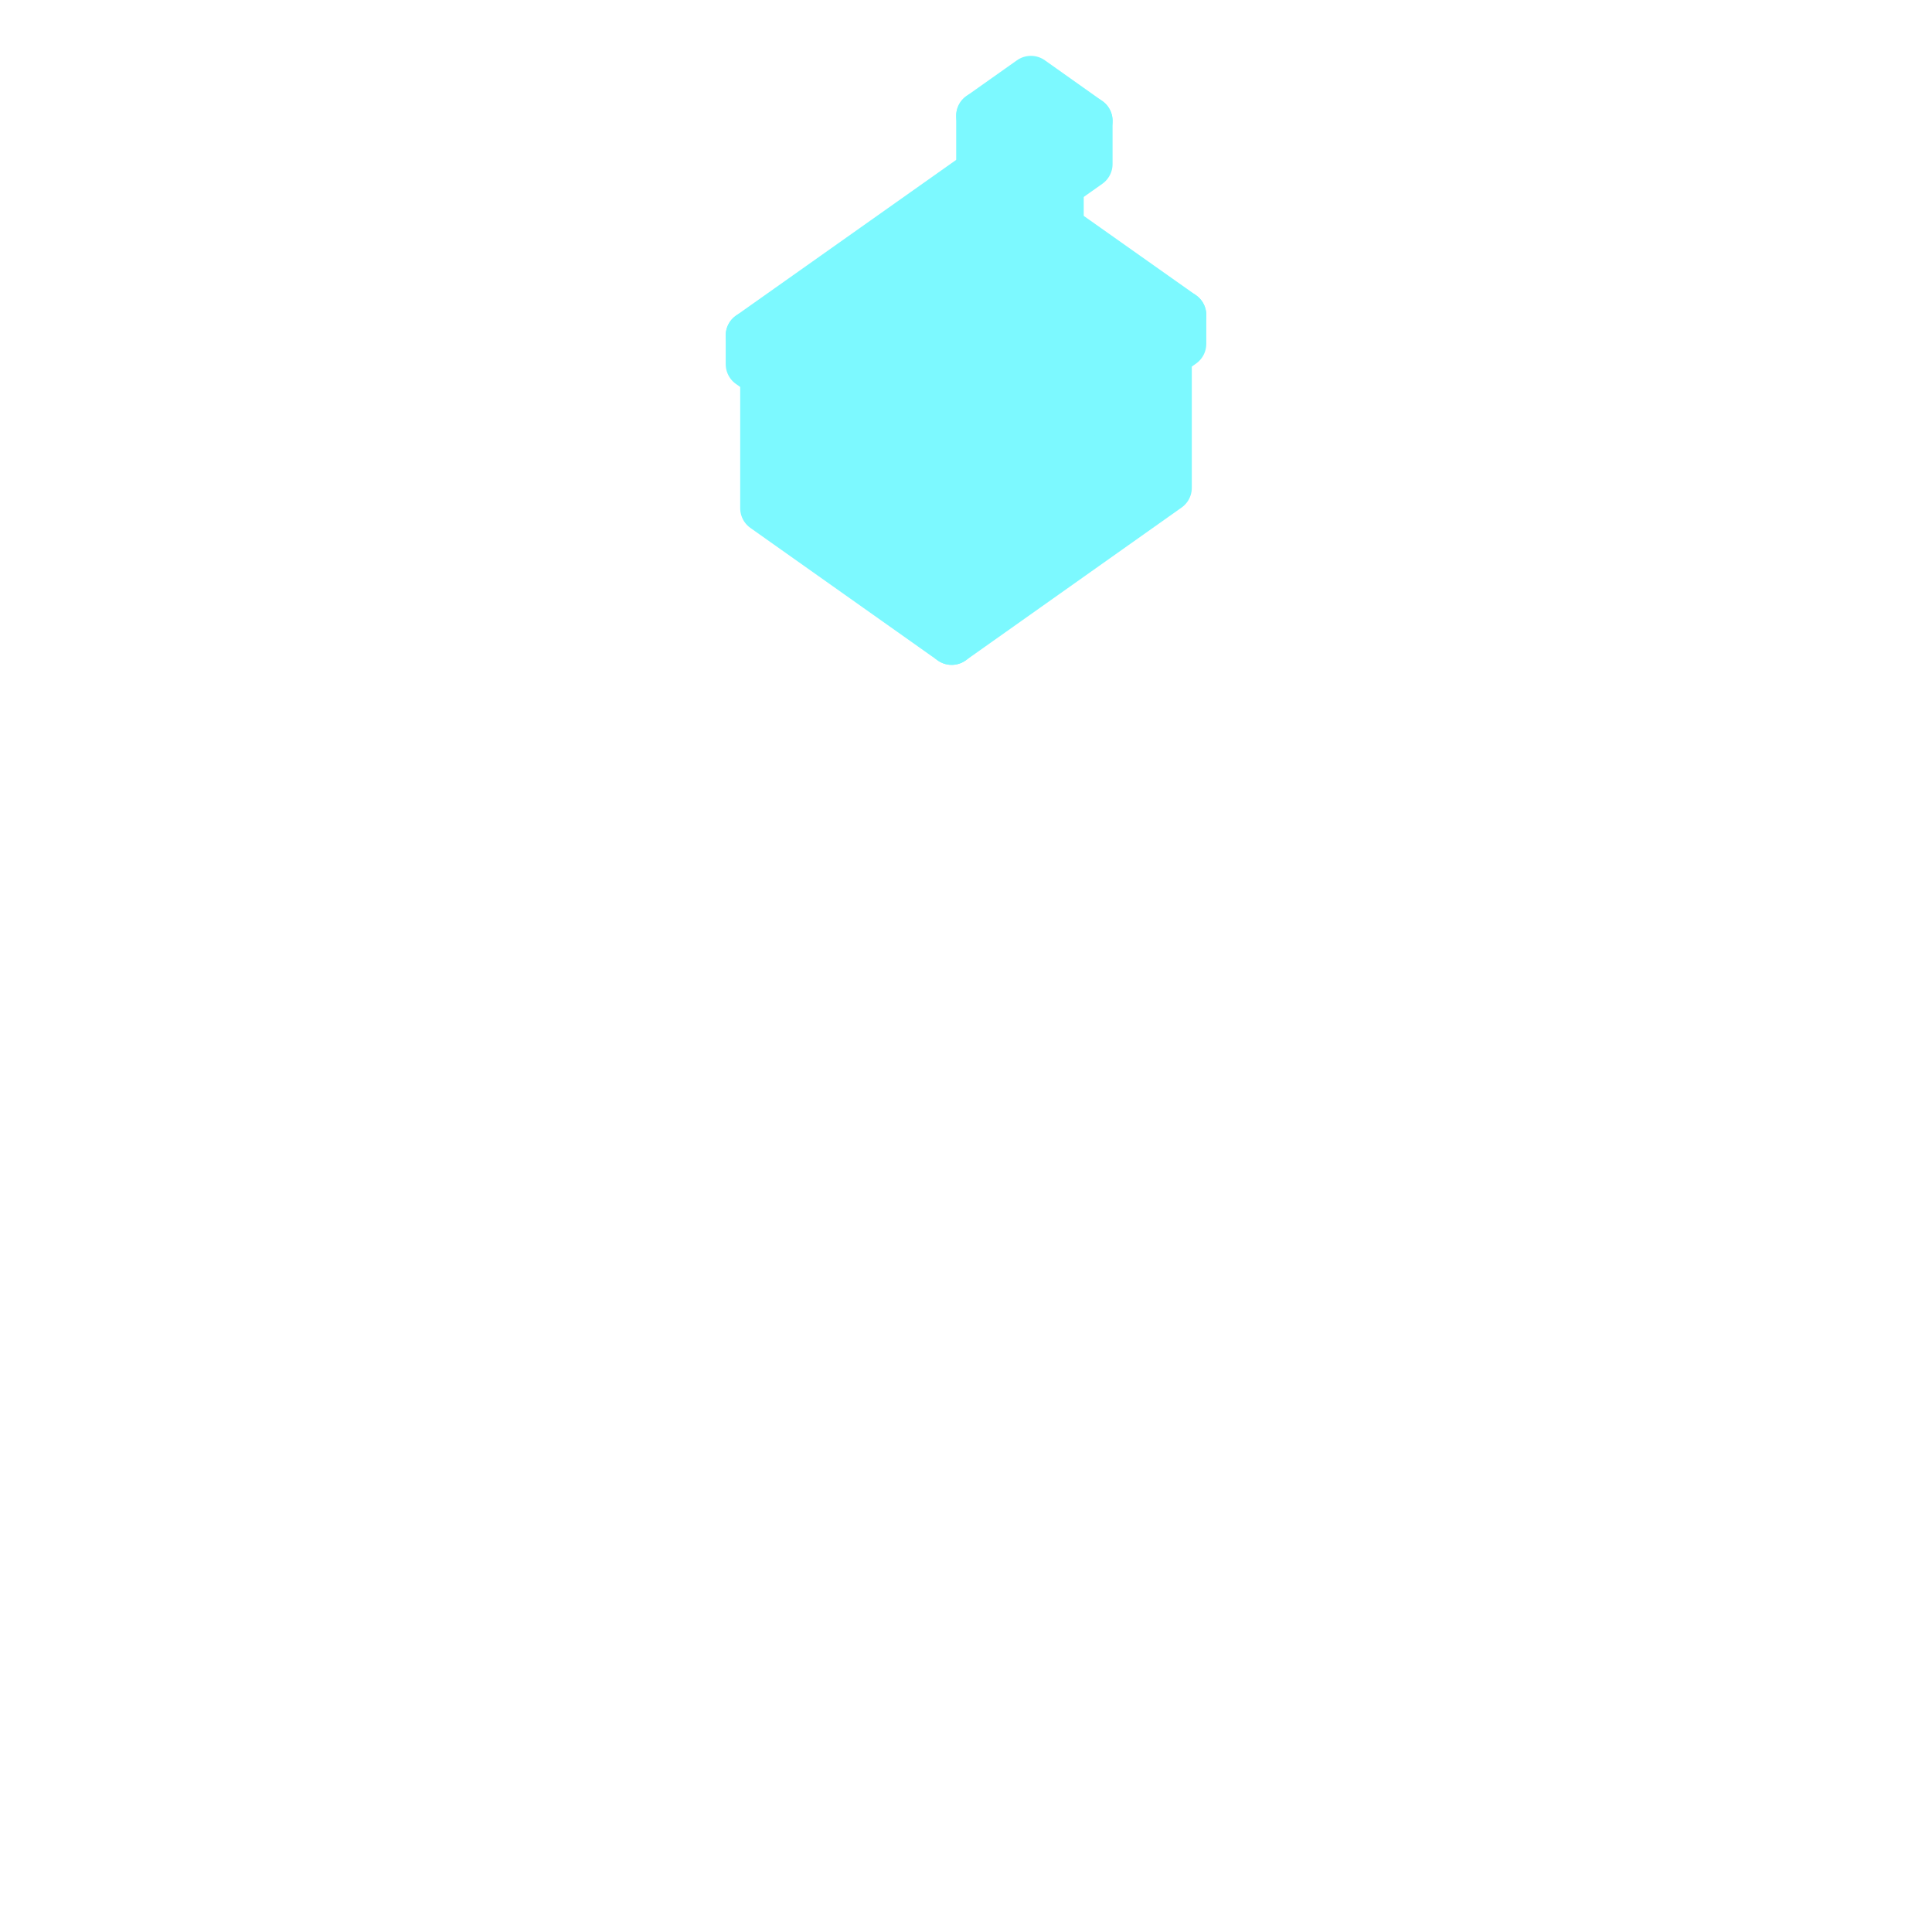
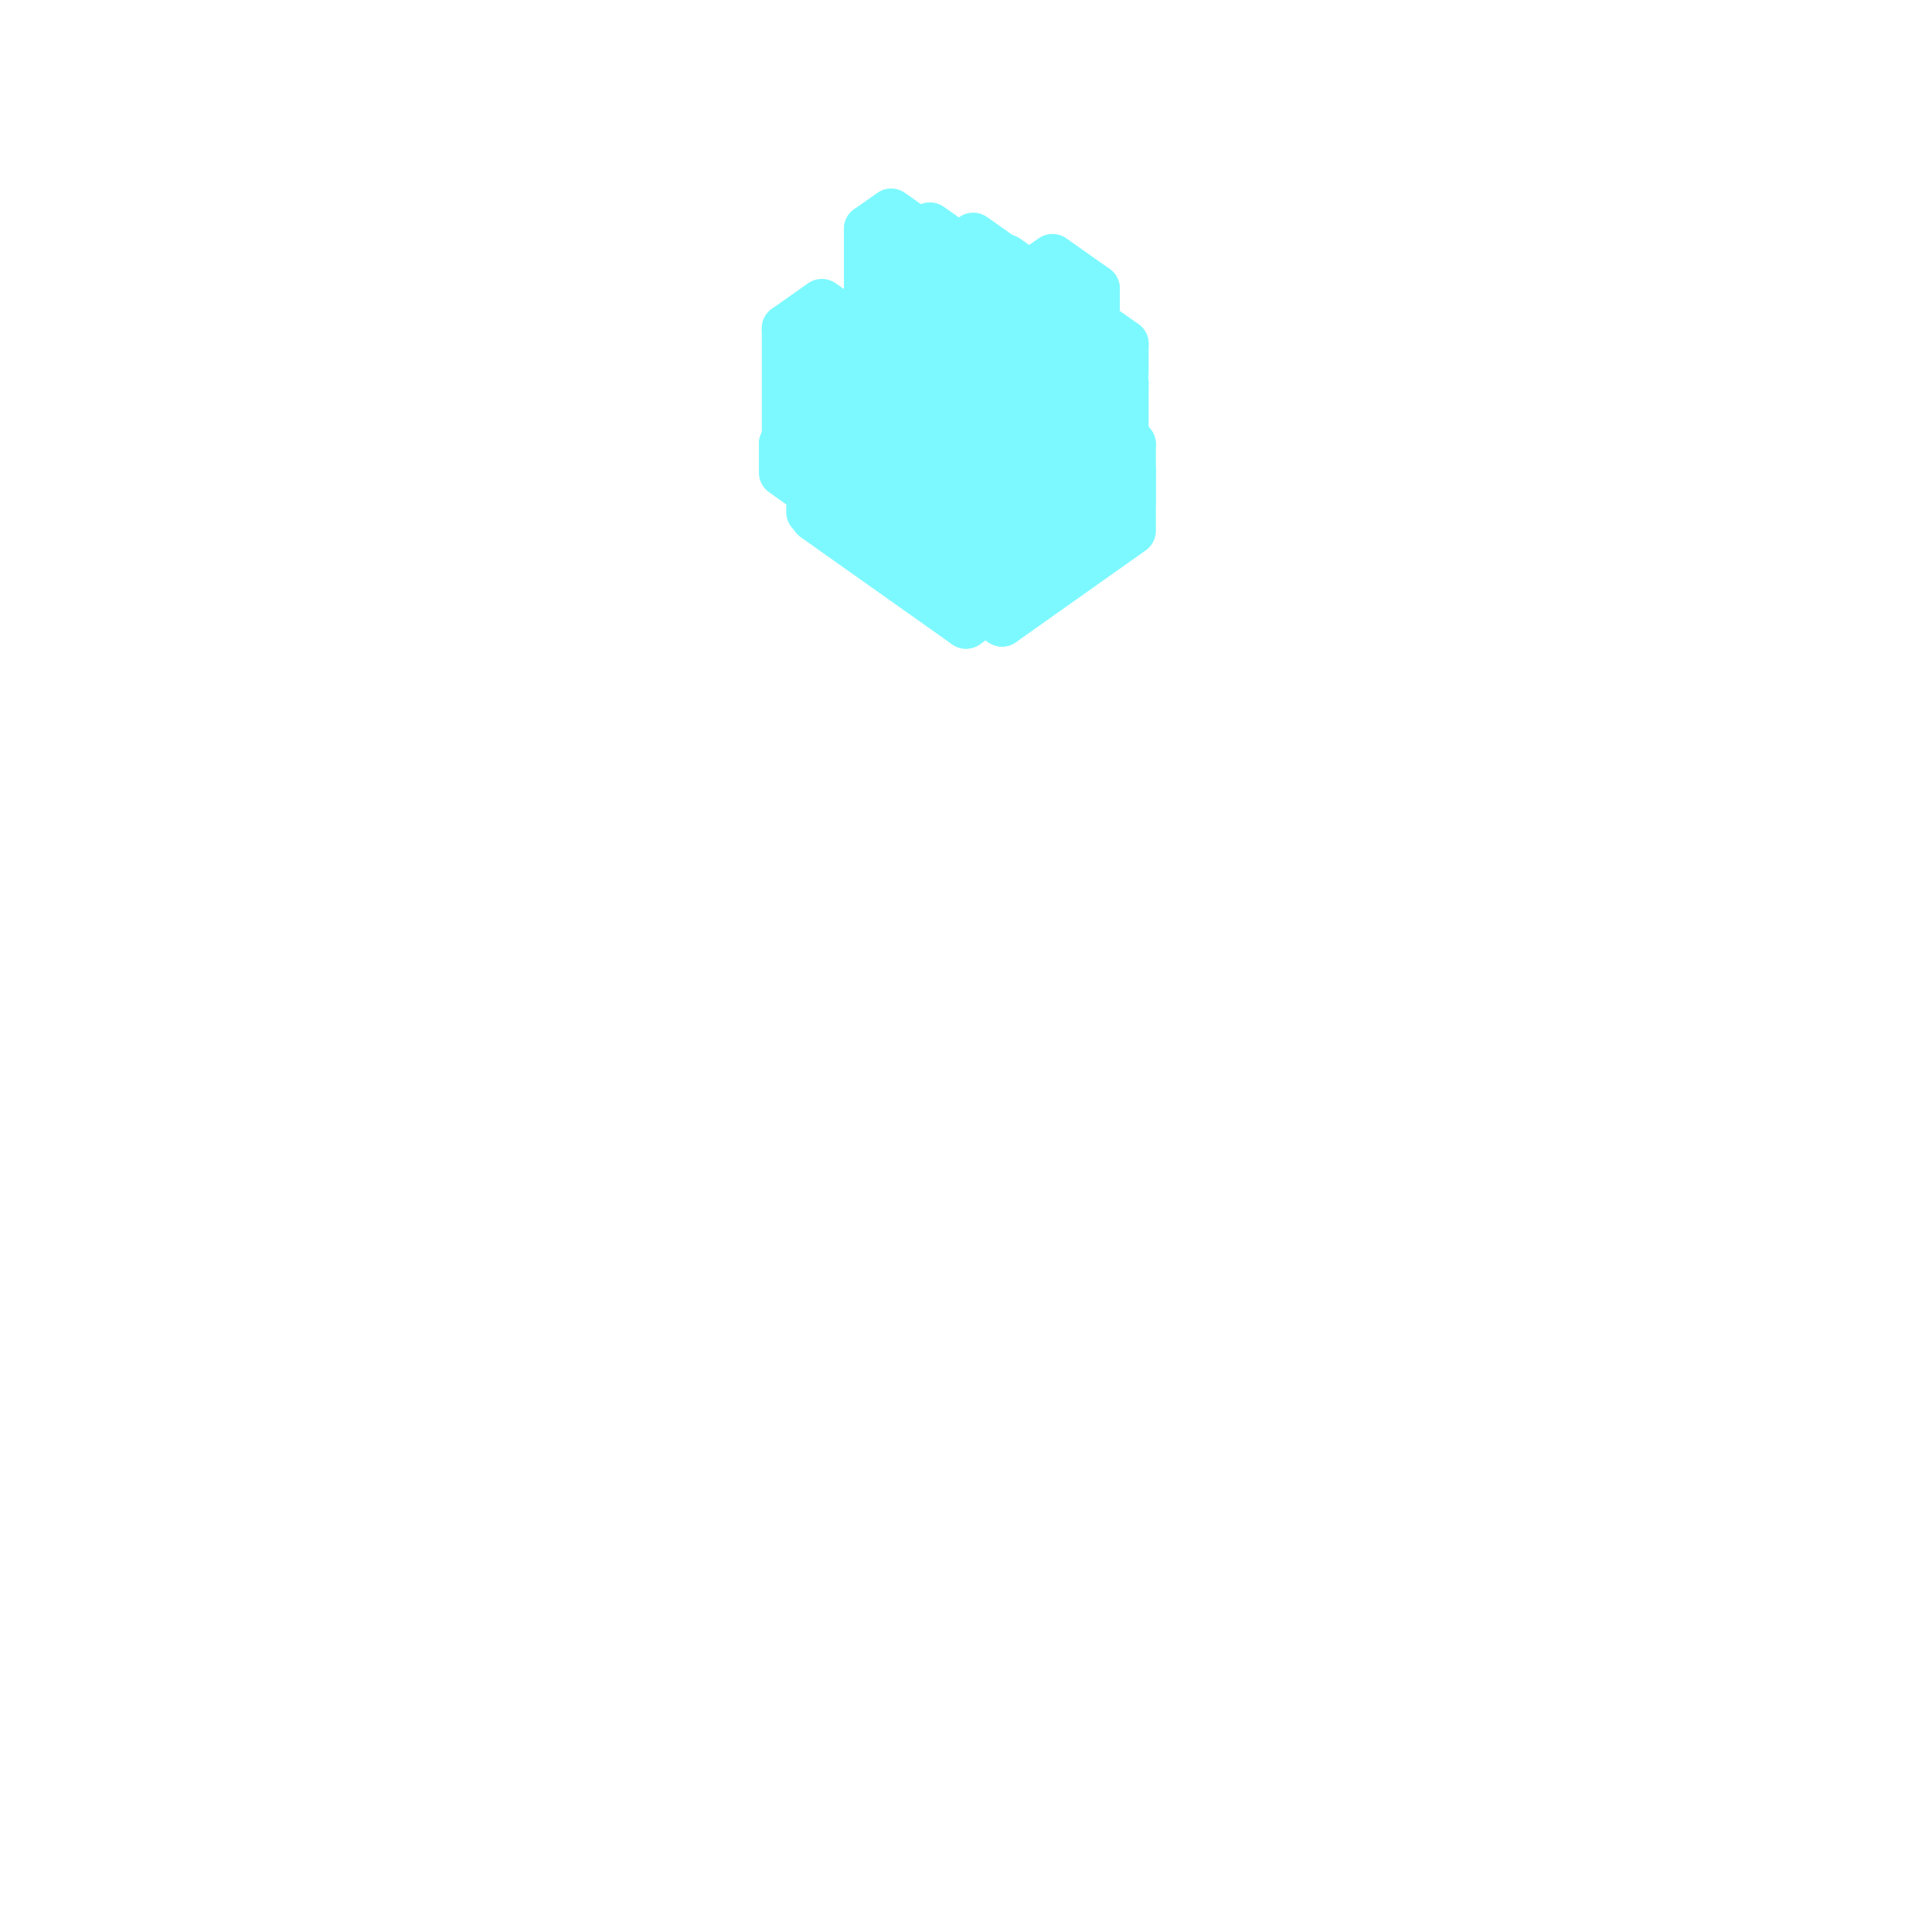
<svg xmlns="http://www.w3.org/2000/svg" viewBox="0 0 128 128" width="128" height="128" data-part-id="scout_head" data-type="head" data-direction="east">
  <g stroke="#7cf9ff" stroke-width="3.2" stroke-linejoin="round">
-     <path d="M53.98 28.45 L61.61 23.05 L61.61 21.61 L53.98 27.01 Z" fill="#7cf9ff" />
-     <path d="M53.4 26.61 L53.98 27.01 L61.61 21.61 L61.04 21.21 Z" fill="#7cf9ff" />
-     <path d="M53.98 25.58 L61.61 20.18 L61.61 18.75 L53.98 24.15 Z" fill="#7cf9ff" />
-     <path d="M53.4 23.74 L53.98 24.15 L61.61 18.75 L61.04 18.34 Z" fill="#7cf9ff" />
-     <path d="M53.4 28.04 L53.98 28.45 L53.98 27.01 L53.4 26.61 Z" fill="#7cf9ff" />
-     <path d="M53.4 25.18 L53.98 25.58 L53.98 24.15 L53.4 23.74 Z" fill="#7cf9ff" />
-     <path d="M50.64 24.13 L63.05 32.9 L77.36 22.78 L64.95 14.0 Z" fill="#7cf9ff" />
-     <path d="M63.05 42.45 L77.36 32.32 L77.36 22.78 L63.05 32.9 Z" fill="#7cf9ff" />
-     <path d="M65.53 39.12 L76.03 31.69 L76.03 27.39 L65.53 34.82 Z" fill="#7cf9ff" />
-     <path d="M49.68 22.22 L63.05 31.67 L78.32 20.87 L64.95 11.42 Z" fill="#7cf9ff" />
-     <path d="M66.86 18.17 L68.77 19.52 L68.77 11.88 L66.86 10.53 Z" fill="#7cf9ff" />
-     <path d="M68.77 19.52 L70.2 18.5 L70.2 10.87 L68.77 11.88 Z" fill="#7cf9ff" />
-     <path d="M50.64 33.67 L63.05 42.45 L63.05 32.9 L50.64 24.13 Z" fill="#7cf9ff" />
-     <path d="M64.95 34.41 L65.53 34.82 L76.03 27.39 L75.46 26.99 Z" fill="#7cf9ff" />
-     <path d="M66.86 10.53 L68.77 11.88 L70.2 10.87 L68.3 9.52 Z" fill="#7cf9ff" />
-     <path d="M64.95 38.71 L65.53 39.12 L65.53 34.82 L64.95 34.41 Z" fill="#7cf9ff" />
-     <path d="M63.05 33.58 L78.32 22.78 L78.32 20.87 L63.05 31.67 Z" fill="#7cf9ff" />
-     <path d="M64.95 7.67 L68.77 10.37 L72.11 8.0 L68.3 5.3 Z" fill="#7cf9ff" />
-     <path d="M64.95 10.53 L68.77 13.23 L68.77 10.37 L64.95 7.67 Z" fill="#7cf9ff" />
-     <path d="M68.77 13.23 L72.11 10.87 L72.11 8.0 L68.77 10.37 Z" fill="#7cf9ff" />
-     <path d="M49.68 24.13 L63.05 33.58 L63.05 31.67 L49.68 22.22 Z" fill="#7cf9ff" />
+     <path d="M59.04 24.34 L62.09 26.5 L64.67 24.68 L61.61 22.52 Z" fill="#7cf9ff" />
+     <path d="M59.04 26.25 L62.09 28.41 L62.09 26.5 L59.04 24.34 Z" fill="#7cf9ff" />
+     <path d="M62.09 28.41 L64.67 26.58 L64.67 24.68 L62.09 26.5 Z" fill="#7cf9ff" />
+     <path d="M59.23 24.34 L62.09 26.36 L62.09 18.73 L59.23 16.7 Z" fill="#7cf9ff" />
+     <path d="M62.09 26.36 L64.48 24.68 L64.48 17.04 L62.09 18.73 Z" fill="#7cf9ff" />
+     <path d="M65.43 25.63 L71.16 29.68 L71.16 22.04 L65.43 17.99 Z" fill="#7cf9ff" />
+     <path d="M51.88 29.4 L54.93 31.56 L57.51 29.74 L54.45 27.58 Z" fill="#7cf9ff" />
+     <path d="M51.88 31.31 L54.93 33.47 L54.93 31.56 L51.88 29.4 Z" fill="#7cf9ff" />
+     <path d="M59.23 16.7 L62.09 18.73 L64.48 17.04 L61.61 15.01 Z" fill="#7cf9ff" />
+     <path d="M54.93 33.47 L57.51 31.65 L57.51 29.74 L54.93 31.56 Z" fill="#7cf9ff" />
+     <path d="M71.16 29.68 L72.4 28.8 L72.4 21.17 L71.16 22.04 Z" fill="#7cf9ff" />
+     <path d="M65.43 17.99 L71.16 22.04 L72.4 21.17 L66.67 17.12 Z" fill="#7cf9ff" />
+     <path d="M68.39 19.95 L71.25 21.98 L71.25 20.07 L68.39 18.04 Z" fill="#7cf9ff" />
+     <path d="M52.07 29.4 L54.93 31.43 L54.93 23.79 L52.07 21.76 Z" fill="#7cf9ff" />
+     <path d="M68.39 18.04 L71.25 20.07 L72.59 19.12 L69.73 17.1 Z" fill="#7cf9ff" />
+     <path d="M54.93 31.43 L57.32 29.74 L57.32 22.1 L54.93 23.79 Z" fill="#7cf9ff" />
+     <path d="M71.25 21.98 L72.59 21.03 L72.59 19.12 L71.25 20.07 Z" fill="#7cf9ff" />
+     <path d="M52.07 21.76 L54.93 23.79 L57.32 22.1 L54.45 20.08 Z" fill="#7cf9ff" />
+     <path d="M53.98 25.7 L64.0 32.79 L74.5 25.36 L64.48 18.27 Z" fill="#7cf9ff" />
+     <path d="M64.0 41.38 L74.5 33.95 L74.5 25.36 L64.0 32.79 Z" fill="#7cf9ff" />
+     <path d="M53.98 34.29 L64.0 41.38 L64.0 32.79 L53.98 25.7 Z" fill="#7cf9ff" />
+     <path d="M66.39 41.24 L74.98 35.16 L74.98 29.43 L66.39 35.51 Z" fill="#7cf9ff" />
+     <path d="M53.02 23.79 L63.05 30.88 L74.5 22.78 L64.48 15.69 Z" fill="#7cf9ff" />
+     <path d="M53.69 33.93 L59.42 37.98 L59.42 30.35 L53.69 26.3 Z" fill="#7cf9ff" />
+     <path d="M67.34 38.66 L74.98 33.26 L74.98 31.16 L67.34 36.56 Z" fill="#7cf9ff" />
+     <path d="M66.86 36.22 L67.34 36.56 L74.98 31.16 L74.5 30.82 Z" fill="#7cf9ff" />
+     <path d="M64.95 34.5 L66.39 35.51 L74.98 29.43 L73.55 28.42 Z" fill="#7cf9ff" />
+     <path d="M57.51 19.94 L67.05 26.69 L67.05 21.92 L57.51 15.17 Z" fill="#7cf9ff" />
+     <path d="M59.42 37.98 L60.66 37.1 L60.66 29.47 L59.42 30.35 Z" fill="#7cf9ff" />
+     <path d="M64.95 40.22 L66.39 41.24 L66.39 35.51 L64.95 34.5 Z" fill="#7cf9ff" />
+     <path d="M63.05 32.79 L74.5 24.69 L74.5 22.78 L63.05 30.88 Z" fill="#7cf9ff" />
+     <path d="M57.51 15.17 L67.05 21.92 L68.58 20.84 L59.04 14.09 Z" fill="#7cf9ff" />
+     <path d="M53.69 26.3 L59.42 30.35 L60.66 29.47 L54.93 25.42 Z" fill="#7cf9ff" />
+     <path d="M66.86 38.32 L67.34 38.66 L67.34 36.56 L66.86 36.22 Z" fill="#7cf9ff" />
+     <path d="M53.02 25.7 L63.05 32.79 L63.05 30.88 L53.02 23.79 Z" fill="#7cf9ff" />
+     <path d="M67.05 26.69 L68.58 25.61 L68.58 20.84 L67.05 21.92 Z" fill="#7cf9ff" />
+     <path d="M56.36 28.46 L59.23 30.48 L59.23 28.57 L56.36 26.55 Z" fill="#7cf9ff" />
+     <path d="M56.36 26.55 L59.23 28.57 L60.56 27.63 L57.7 25.6 Z" fill="#7cf9ff" />
+     <path d="M59.23 30.48 L60.56 29.54 L60.56 27.63 L59.23 28.57 Z" fill="#7cf9ff" />
  </g>
</svg>
